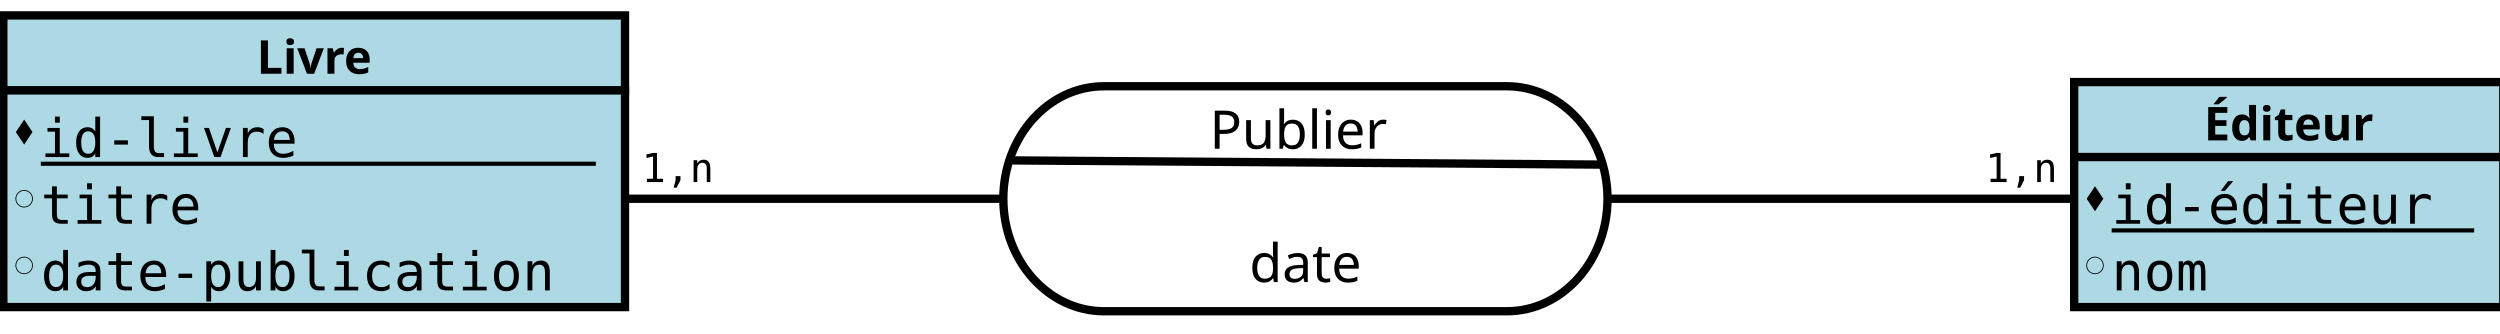
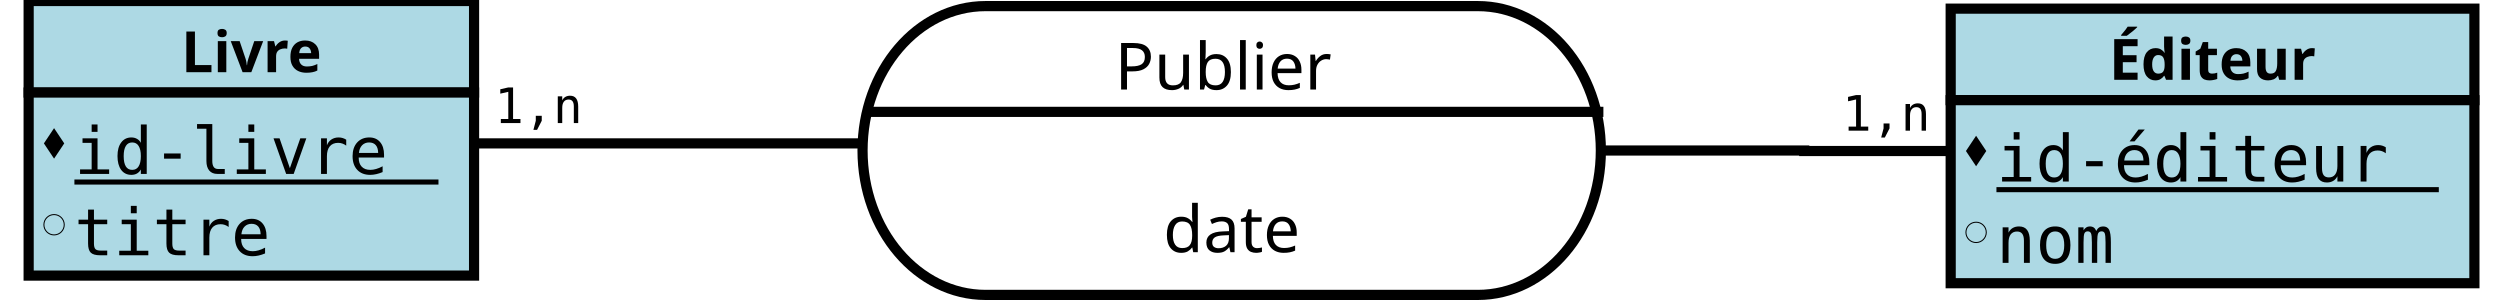
- <svg xmlns="http://www.w3.org/2000/svg" width="30cm" height="4cm" viewBox="161 91 600 73">
+ <svg xmlns="http://www.w3.org/2000/svg" width="25cm" height="3cm" viewBox="237 107 482 59">
  <g>
-     <rect style="fill: #add9e4" x="161.8" y="91.2" width="149.2" height="18" />
-     <rect style="fill: none; fill-opacity:0; stroke-width: 2; stroke: #000000" x="161.8" y="91.2" width="149.2" height="18" />
-     <text font-size="11.2" style="fill: #000000;text-anchor:middle;font-family:sans-serif;font-style:normal;font-weight:700" x="236.4" y="105.2">Livre</text>
-     <rect style="fill: #add9e4" x="161.8" y="109.2" width="149.2" height="52" />
-     <rect style="fill: none; fill-opacity:0; stroke-width: 2; stroke: #000000" x="161.8" y="109.2" width="149.2" height="52" />
-     <polygon style="fill: #000000" points="164.8,119.2 166.8,122.2 168.8,119.2 166.8,116.2 " />
-     <text font-size="12.8" style="fill: #000000;text-anchor:start;font-family:monospace;font-style:normal;font-weight:normal" x="170.8" y="125.2">id-livre</text>
-     <line style="fill: none; fill-opacity:0; stroke-width: 1; stroke: #000000" x1="170.8" y1="126.8" x2="304" y2="126.8" />
-     <ellipse style="fill: none; fill-opacity:0; stroke-width: 0.2; stroke: #000000" cx="166.8" cy="135.2" rx="2" ry="2" />
-     <text font-size="12.8" style="fill: #000000;text-anchor:start;font-family:monospace;font-style:normal;font-weight:normal" x="170.8" y="141.2">titre</text>
-     <ellipse style="fill: none; fill-opacity:0; stroke-width: 0.2; stroke: #000000" cx="166.8" cy="151.2" rx="2" ry="2" />
-     <text font-size="12.8" style="fill: #000000;text-anchor:start;font-family:monospace;font-style:normal;font-weight:normal" x="170.8" y="157.2">date-publication</text>
+     <rect style="fill: #add9e4" x="237.8" y="107.2" width="87.6" height="18" />
+     <rect style="fill: none; fill-opacity:0; stroke-width: 2; stroke: #000000" x="237.8" y="107.2" width="87.6" height="18" />
+     <text font-size="11.2" style="fill: #000000;text-anchor:middle;font-family:sans-serif;font-style:normal;font-weight:700" x="281.6" y="121.2">Livre</text>
+     <rect style="fill: #add9e4" x="237.8" y="125.2" width="87.6" height="36" />
+     <rect style="fill: none; fill-opacity:0; stroke-width: 2; stroke: #000000" x="237.8" y="125.2" width="87.6" height="36" />
+     <polygon style="fill: #000000" points="240.8,135.2 242.8,138.2 244.8,135.2 242.8,132.2 " />
+     <text font-size="12.8" style="fill: #000000;text-anchor:start;font-family:monospace;font-style:normal;font-weight:normal" x="246.8" y="141.2">id-livre</text>
+     <line style="fill: none; fill-opacity:0; stroke-width: 1; stroke: #000000" x1="246.8" y1="142.8" x2="318.4" y2="142.8" />
+     <ellipse style="fill: none; fill-opacity:0; stroke-width: 0.2; stroke: #000000" cx="242.8" cy="151.2" rx="2" ry="2" />
+     <text font-size="12.8" style="fill: #000000;text-anchor:start;font-family:monospace;font-style:normal;font-weight:normal" x="246.8" y="157.2">titre</text>
  </g>
  <g>
-     <rect style="fill: #add9e4" x="658.8" y="107.2" width="103" height="18" />
-     <rect style="fill: none; fill-opacity:0; stroke-width: 2; stroke: #000000" x="658.8" y="107.2" width="103" height="18" />
-     <text font-size="11.2" style="fill: #000000;text-anchor:middle;font-family:sans-serif;font-style:normal;font-weight:700" x="710.3" y="121.2">Éditeur</text>
-     <rect style="fill: #add9e4" x="658.8" y="125.2" width="103" height="36" />
-     <rect style="fill: none; fill-opacity:0; stroke-width: 2; stroke: #000000" x="658.8" y="125.2" width="103" height="36" />
-     <polygon style="fill: #000000" points="661.8,135.2 663.8,138.2 665.8,135.2 663.8,132.2 " />
-     <text font-size="12.8" style="fill: #000000;text-anchor:start;font-family:monospace;font-style:normal;font-weight:normal" x="667.8" y="141.2">id-éditeur</text>
-     <line style="fill: none; fill-opacity:0; stroke-width: 1; stroke: #000000" x1="667.8" y1="142.8" x2="754.8" y2="142.8" />
-     <ellipse style="fill: none; fill-opacity:0; stroke-width: 0.2; stroke: #000000" cx="663.8" cy="151.2" rx="2" ry="2" />
-     <text font-size="12.8" style="fill: #000000;text-anchor:start;font-family:monospace;font-style:normal;font-weight:normal" x="667.8" y="157.2">nom</text>
+     <rect style="fill: #add9e4" x="615.8" y="108.7" width="103" height="18" />
+     <rect style="fill: none; fill-opacity:0; stroke-width: 2; stroke: #000000" x="615.8" y="108.7" width="103" height="18" />
+     <text font-size="11.2" style="fill: #000000;text-anchor:middle;font-family:sans-serif;font-style:normal;font-weight:700" x="667.3" y="122.7">Éditeur</text>
+     <rect style="fill: #add9e4" x="615.8" y="126.7" width="103" height="36" />
+     <rect style="fill: none; fill-opacity:0; stroke-width: 2; stroke: #000000" x="615.8" y="126.7" width="103" height="36" />
+     <polygon style="fill: #000000" points="618.8,136.7 620.8,139.7 622.8,136.7 620.8,133.7 " />
+     <text font-size="12.8" style="fill: #000000;text-anchor:start;font-family:monospace;font-style:normal;font-weight:normal" x="624.8" y="142.7">id-éditeur</text>
+     <line style="fill: none; fill-opacity:0; stroke-width: 1; stroke: #000000" x1="624.8" y1="144.3" x2="711.8" y2="144.3" />
+     <ellipse style="fill: none; fill-opacity:0; stroke-width: 0.2; stroke: #000000" cx="620.8" cy="152.7" rx="2" ry="2" />
+     <text font-size="12.8" style="fill: #000000;text-anchor:start;font-family:monospace;font-style:normal;font-weight:normal" x="624.8" y="158.7">nom</text>
  </g>
  <g>
-     <polyline style="fill: none; fill-opacity:0; stroke-width: 2; stroke: #000000" points="311,135.2 385.5,135.2 385.5,135.2 401.8,135.2 " />
-     <text font-size="9.6" style="fill: #000000;text-anchor:start;font-family:monospace;font-style:normal;font-weight:normal" x="315" y="131.2">1,n</text>
+     <polyline style="fill: none; fill-opacity:0; stroke-width: 2; stroke: #000000" points="325.4,135.2 385.5,135.2 385.5,135.2 401.8,135.2 " />
+     <text font-size="9.6" style="fill: #000000;text-anchor:start;font-family:monospace;font-style:normal;font-weight:normal" x="329.4" y="131.2">1,n</text>
  </g>
  <g>
-     <polyline style="fill: none; fill-opacity:0; stroke-width: 2; stroke: #000000" points="658.8,135.2 647.3,135.2 647.3,135.2 546.8,135.2 " />
-     <text font-size="9.6" style="fill: #000000;text-anchor:end;font-family:monospace;font-style:normal;font-weight:normal" x="654.8" y="131.2">1,n</text>
+     <polyline style="fill: none; fill-opacity:0; stroke-width: 2; stroke: #000000" points="615.8,136.7 587,136.7 587,136.6 547,136.6 " />
+     <text font-size="9.6" style="fill: #000000;text-anchor:end;font-family:monospace;font-style:normal;font-weight:normal" x="611.8" y="132.7">1,n</text>
  </g>
  <g>
-     <path style="fill: none; fill-opacity:0; stroke-width: 2; stroke: #000000" d="M 425.967 108.2 L 522.633,108.2 C 535.98,108.2 546.8,120.288 546.8,135.2 C 546.8,150.112 535.98,162.2 522.633,162.2 L 425.967,162.2 C 412.62,162.2 401.8,150.112 401.8,135.2 C 401.8,120.288 412.62,108.2 425.967,108.2" />
-     <text font-size="12.8" style="fill: #000000;text-anchor:middle;font-family:sans-serif;font-style:normal;font-weight:normal" x="474.3" y="123.2">
-       <tspan x="474.3" y="123.2">Publier</tspan>
-       <tspan x="474.3" y="139.2" />
-       <tspan x="474.3" y="155.2">date</tspan>
+     <path style="fill: none; fill-opacity:0; stroke-width: 2; stroke: #000000" d="M 426 108.2 L 522.8,108.2 C 536.165,108.2 547,120.915 547,136.6 C 547,152.285 536.165,165 522.8,165 L 426,165 C 412.635,165 401.8,152.285 401.8,136.6 C 401.8,120.915 412.635,108.2 426,108.2" />
+     <text font-size="12.8" style="fill: #000000;text-anchor:middle;font-family:sans-serif;font-style:normal;font-weight:normal" x="474.4" y="124.6">
+       <tspan x="474.4" y="124.6">Publier</tspan>
+       <tspan x="474.4" y="140.6" />
+       <tspan x="474.4" y="156.6">date</tspan>
    </text>
  </g>
-   <line style="fill: none; fill-opacity:0; stroke-width: 2; stroke: #000000" x1="404" y1="126" x2="545" y2="127" />
+   <line style="fill: none; fill-opacity:0; stroke-width: 2; stroke: #000000" x1="403" y1="129" x2="547.5" y2="129" />
</svg>
